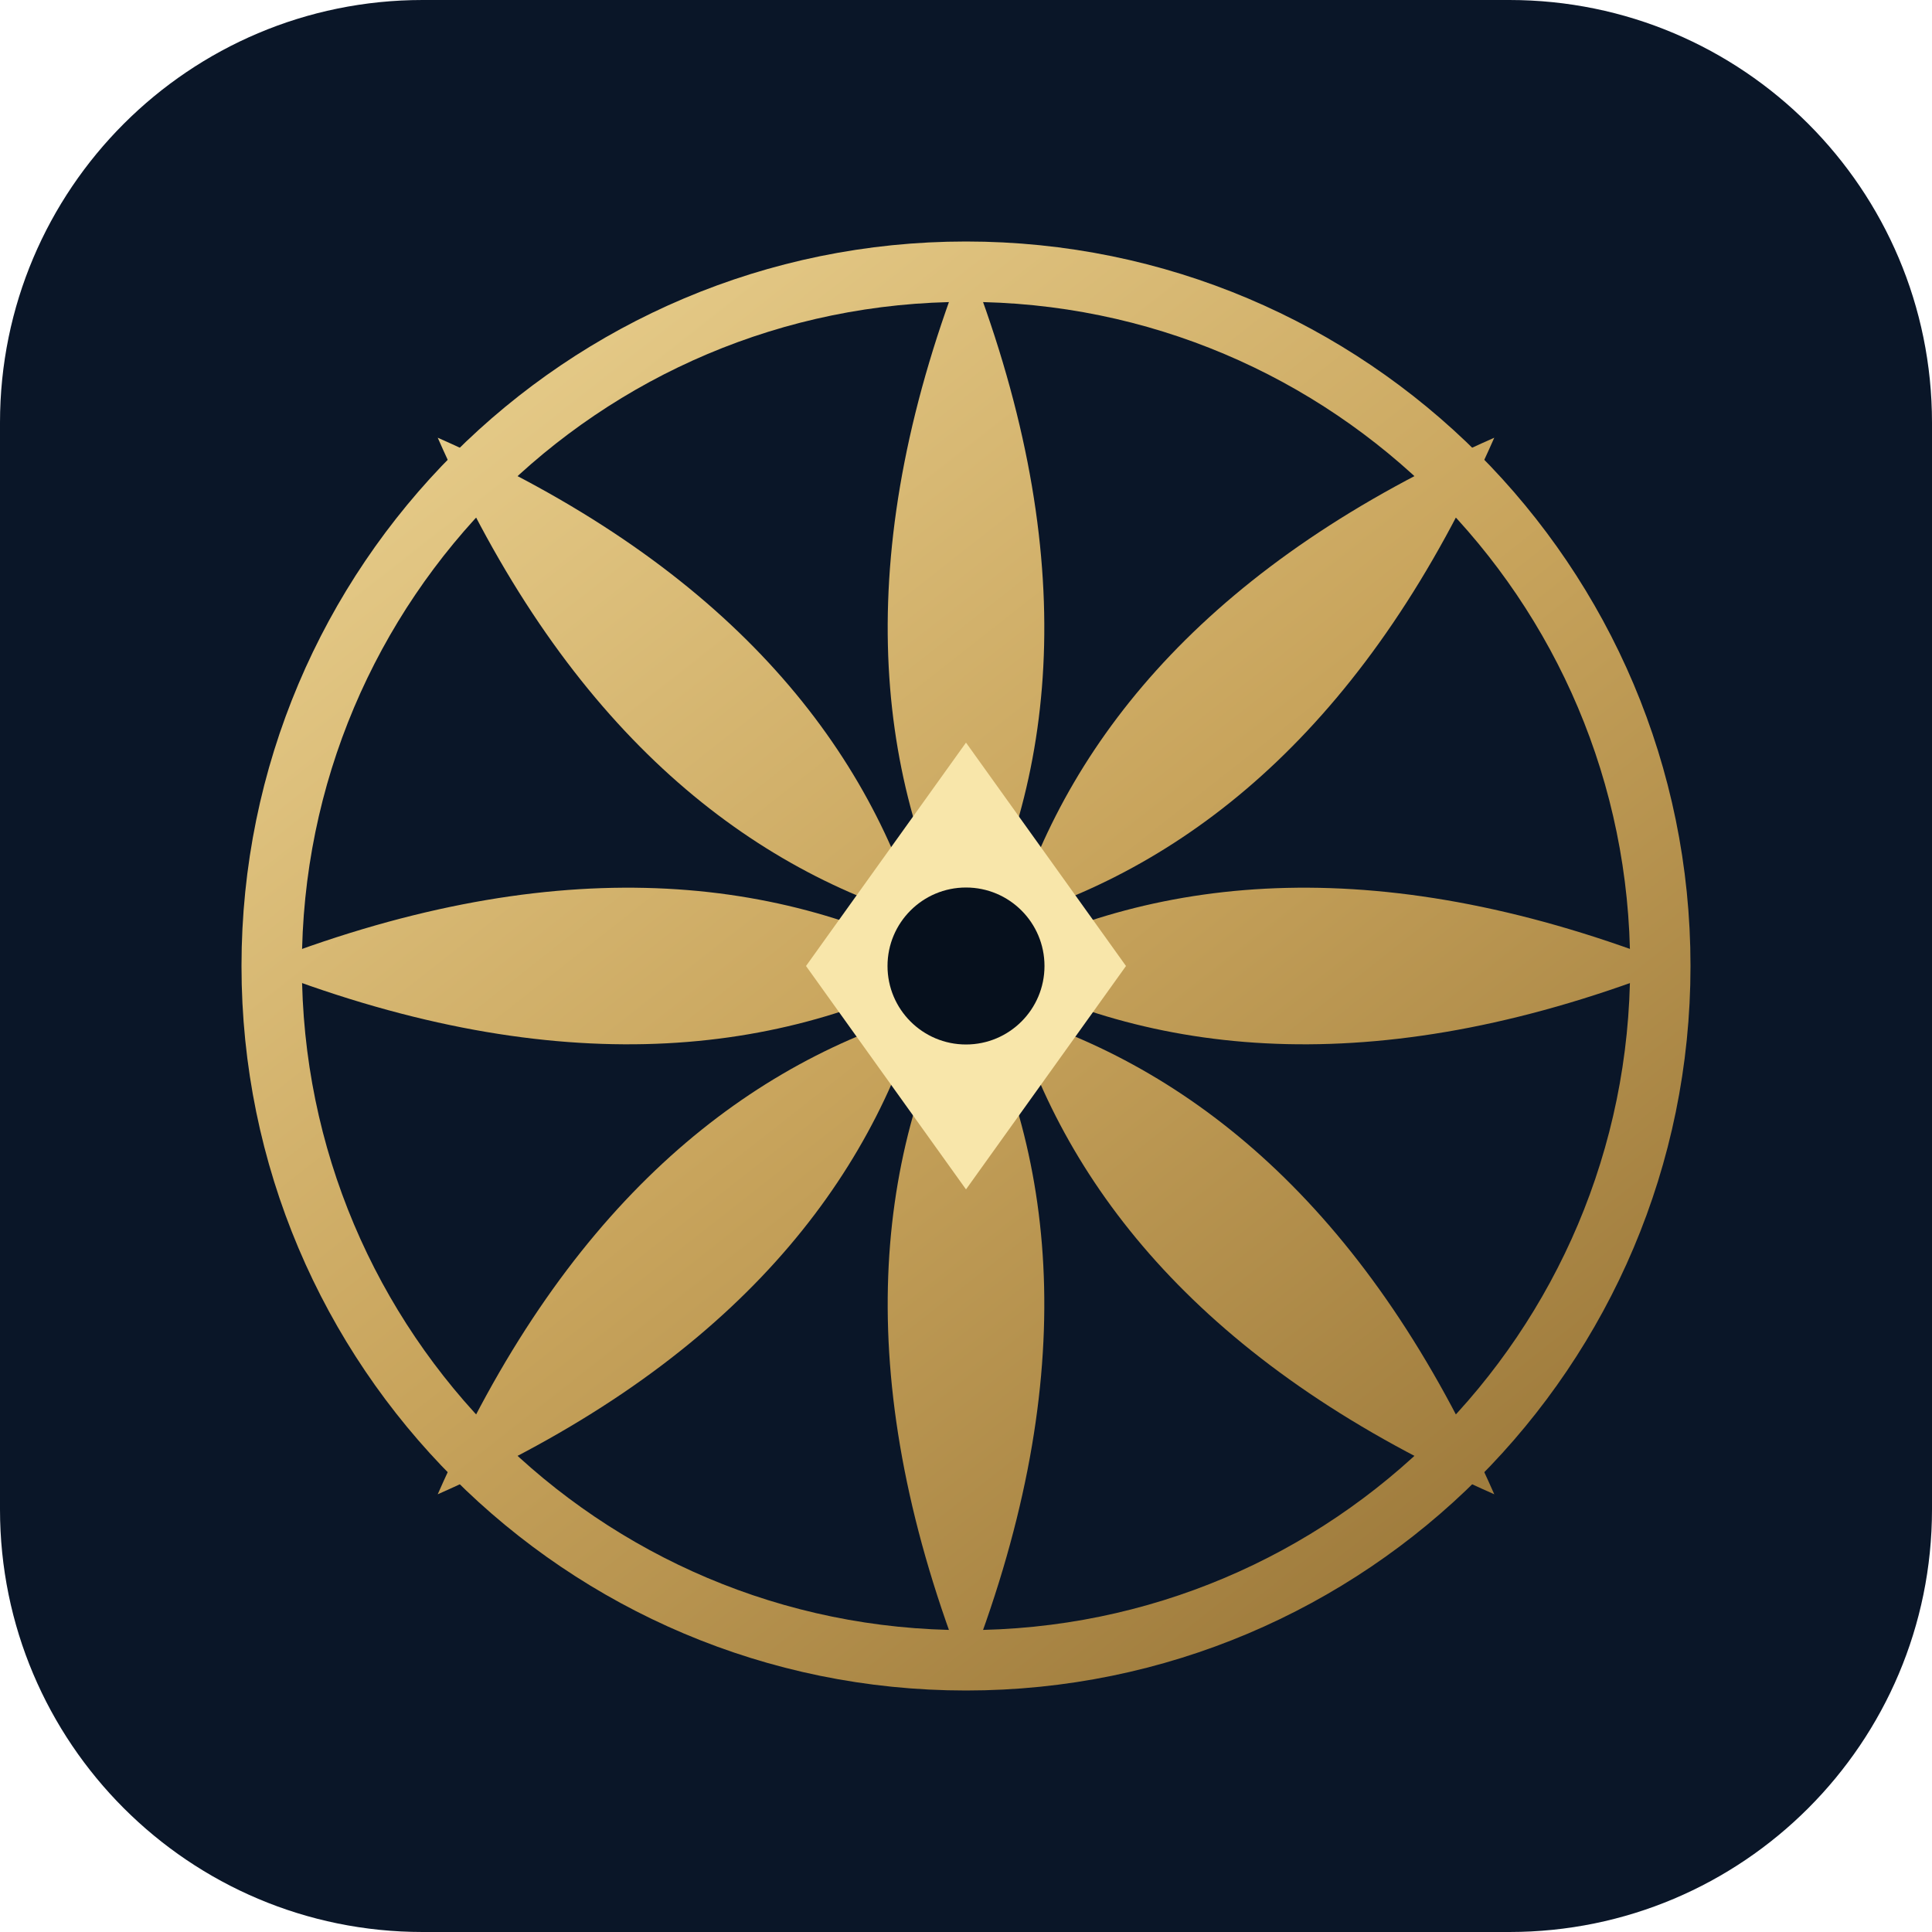
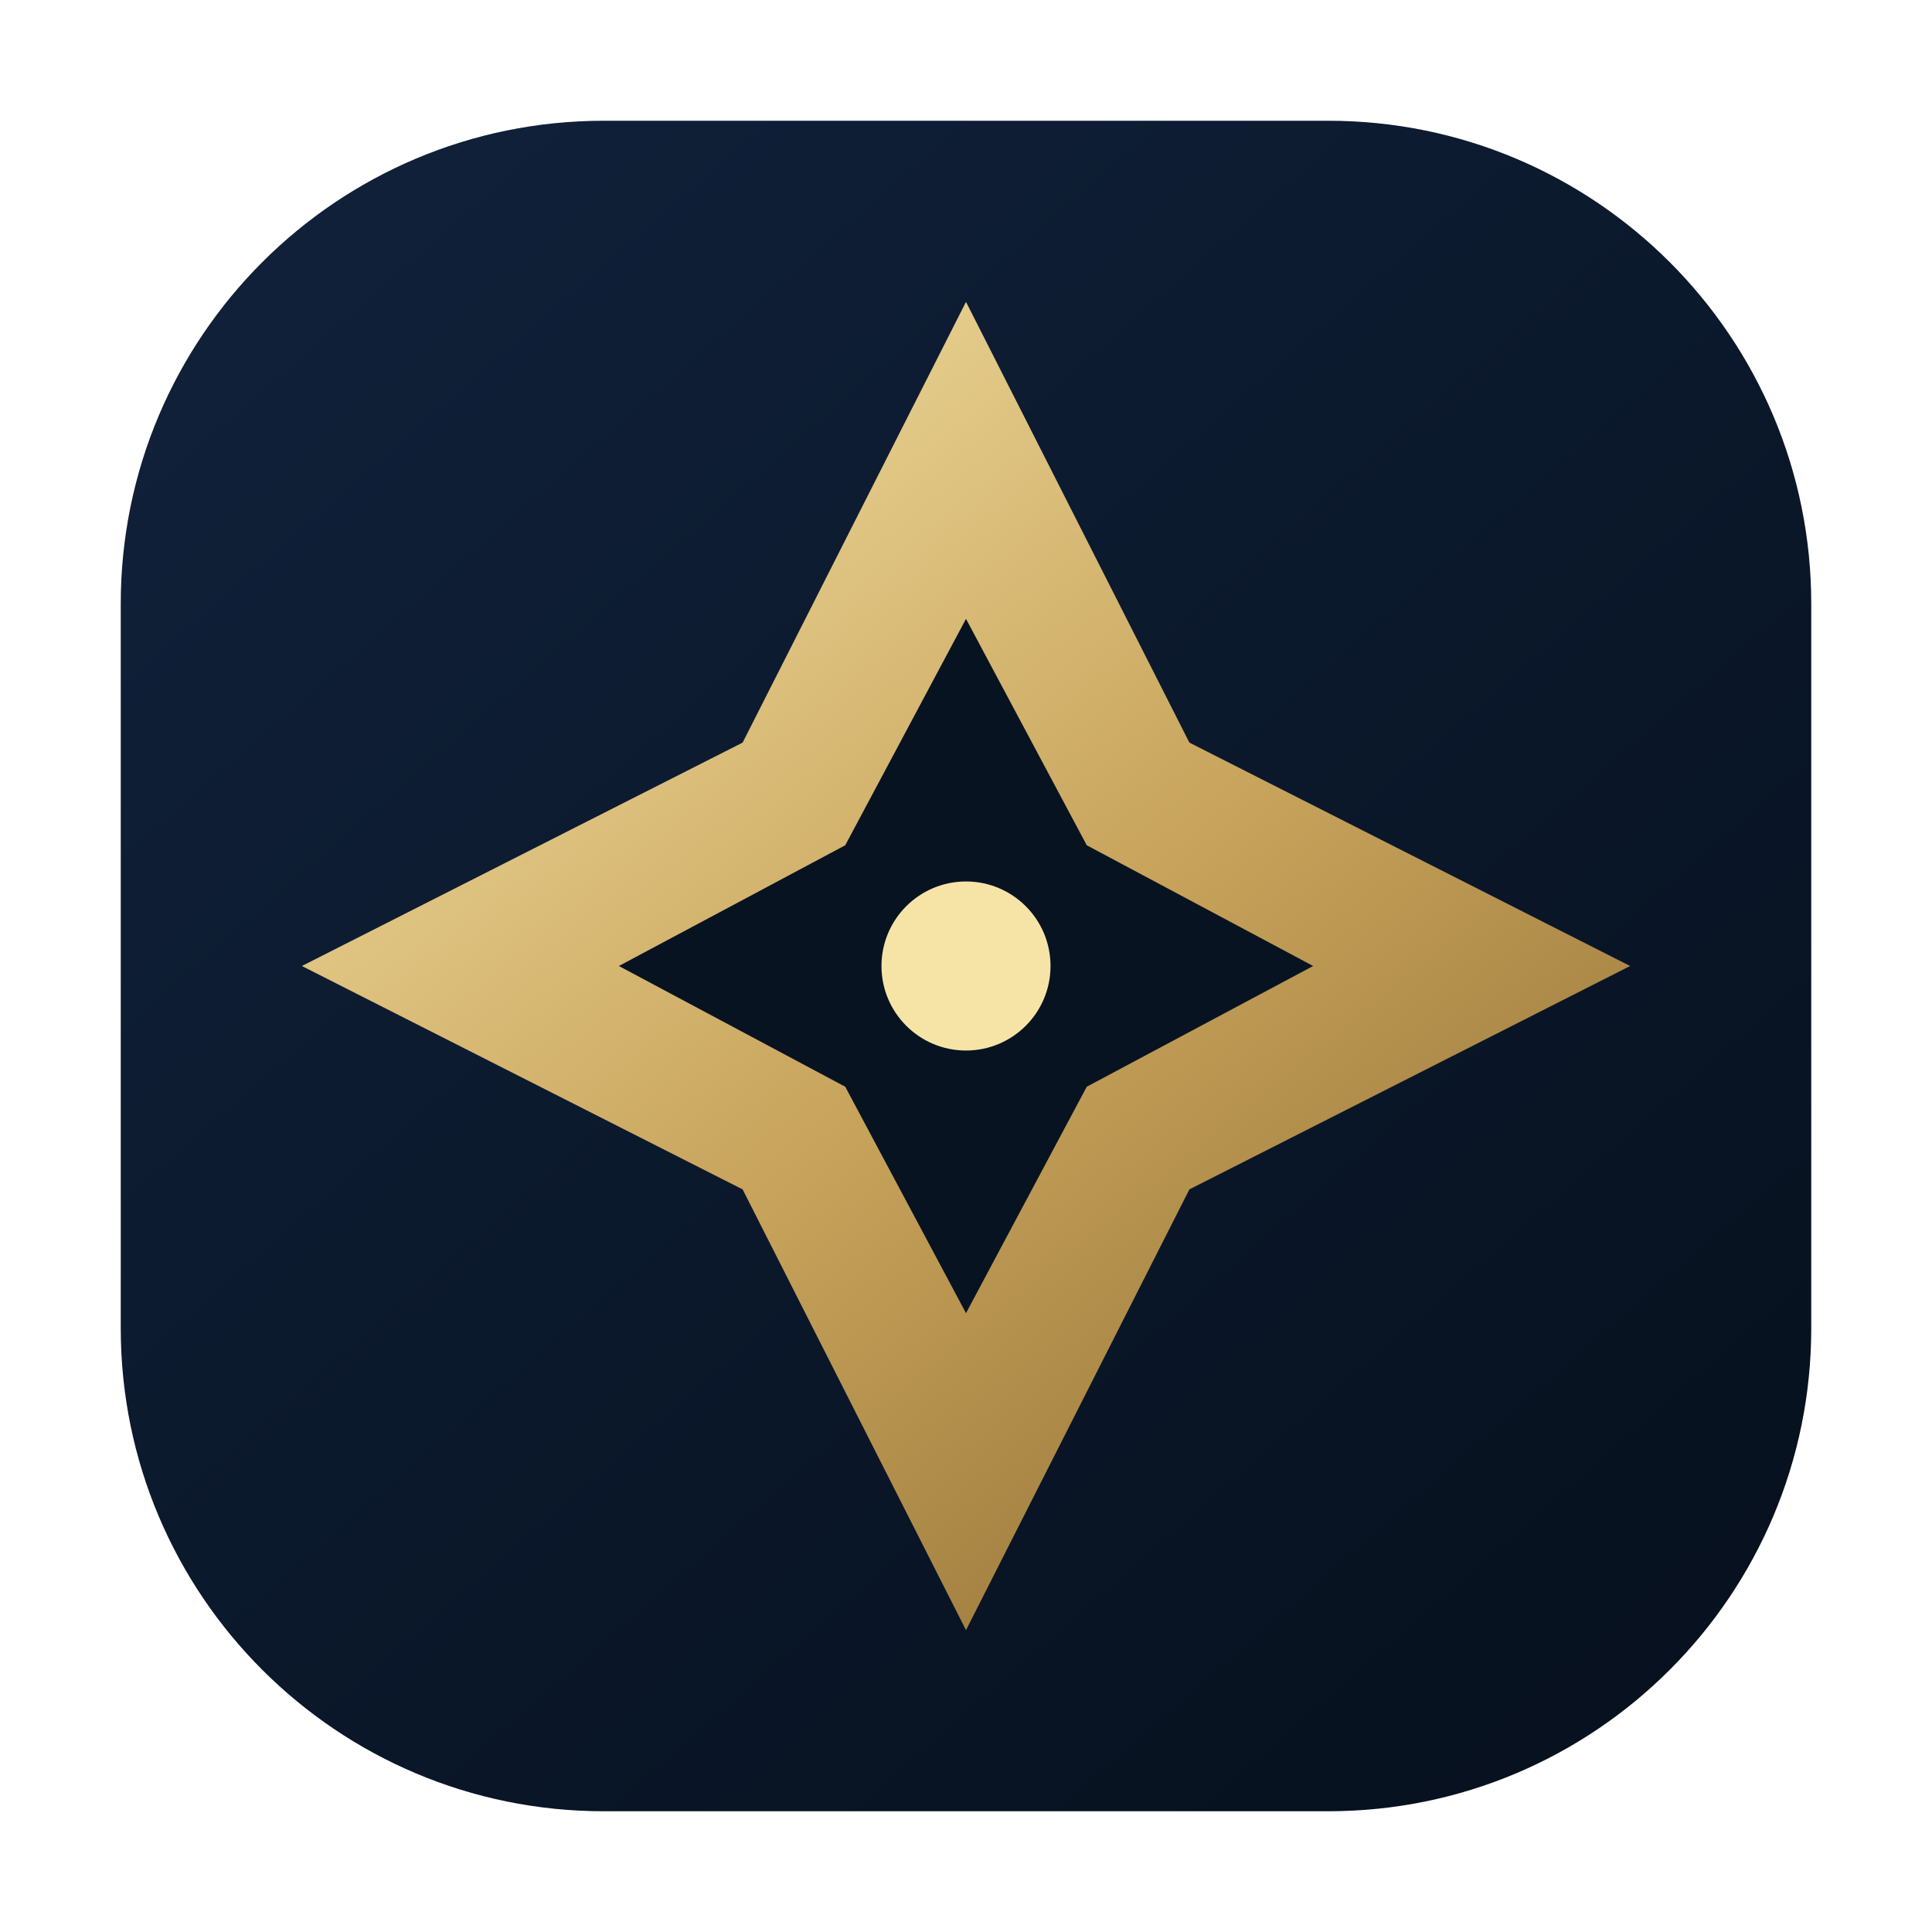
<svg xmlns="http://www.w3.org/2000/svg" viewBox="0 0 64 64">
  <defs>
-     <linearGradient id="g" x1="10" y1="4" x2="54" y2="60" gradientUnits="userSpaceOnUse">
-       <stop stop-color="#F1DA9A" />
-       <stop offset=".5" stop-color="#C8A45C" />
-       <stop offset="1" stop-color="#8D6A2F" />
+     <linearGradient id="bg" x1="8" y1="5" x2="56" y2="60" gradientUnits="userSpaceOnUse">
+       <stop stop-color="#10213A" />
+       <stop offset="1" stop-color="#06101D" />
+     </linearGradient>
+     <linearGradient id="g" x1="14" y1="10" x2="50" y2="54" gradientUnits="userSpaceOnUse">
+       <stop stop-color="#F6E4A7" />
+       <stop offset=".52" stop-color="#C8A45C" />
+       <stop offset="1" stop-color="#8E6B31" />
    </linearGradient>
  </defs>
-   <rect width="64" height="64" rx="14" fill="#0A1628" />
-   <circle cx="32" cy="32" r="23" fill="none" stroke="url(#g)" stroke-width="2" />
-   <g fill="url(#g)">
-     <path d="M32 8.5c3.8 9.6 3.1 17.1 0 22.9-3.1-5.8-3.8-13.3 0-22.9Z" />
-     <path d="M55.5 32c-9.6 3.8-17.1 3.1-22.9 0 5.8-3.1 13.3-3.8 22.9 0Z" />
-     <path d="M32 55.5c-3.8-9.6-3.1-17.1 0-22.9 3.1 5.8 3.8 13.3 0 22.9Z" />
-     <path d="M8.5 32c9.6-3.8 17.1-3.1 22.9 0-5.8 3.1-13.3 3.8-22.9 0Z" />
-     <path d="M14.5 14.5c9.3 4.1 14 9.8 15.9 15.9-6.1-1.9-11.8-6.6-15.9-15.9Z" />
-     <path d="M49.5 14.5c-4.1 9.3-9.8 14-15.9 15.9 1.9-6.1 6.6-11.8 15.9-15.9Z" />
-     <path d="M49.5 49.5c-9.3-4.1-14-9.8-15.9-15.9 6.1 1.9 11.8 6.6 15.9 15.9Z" />
-     <path d="M14.5 49.5c4.1-9.3 9.8-14 15.9-15.9-1.9 6.1-6.6 11.8-15.9 15.9Z" />
-   </g>
-   <path d="M32 24.6 37.3 32 32 39.4 26.7 32Z" fill="#F8E6AA" />
-   <circle cx="32" cy="32" r="2.6" fill="#06101D" />
+   <rect x="4" y="4" width="56" height="56" rx="16" fill="url(#bg)" />
+   <path d="M32 10 39.4 24.6 54 32 39.4 39.4 32 54 24.6 39.4 10 32 24.6 24.6Z" fill="url(#g)" />
+   <path d="M32 20.5 36 28 43.5 32 36 36 32 43.5 28 36 20.5 32 28 28Z" fill="#081321" />
+   <circle cx="32" cy="32" r="2.8" fill="#F6E4A7" />
</svg>
